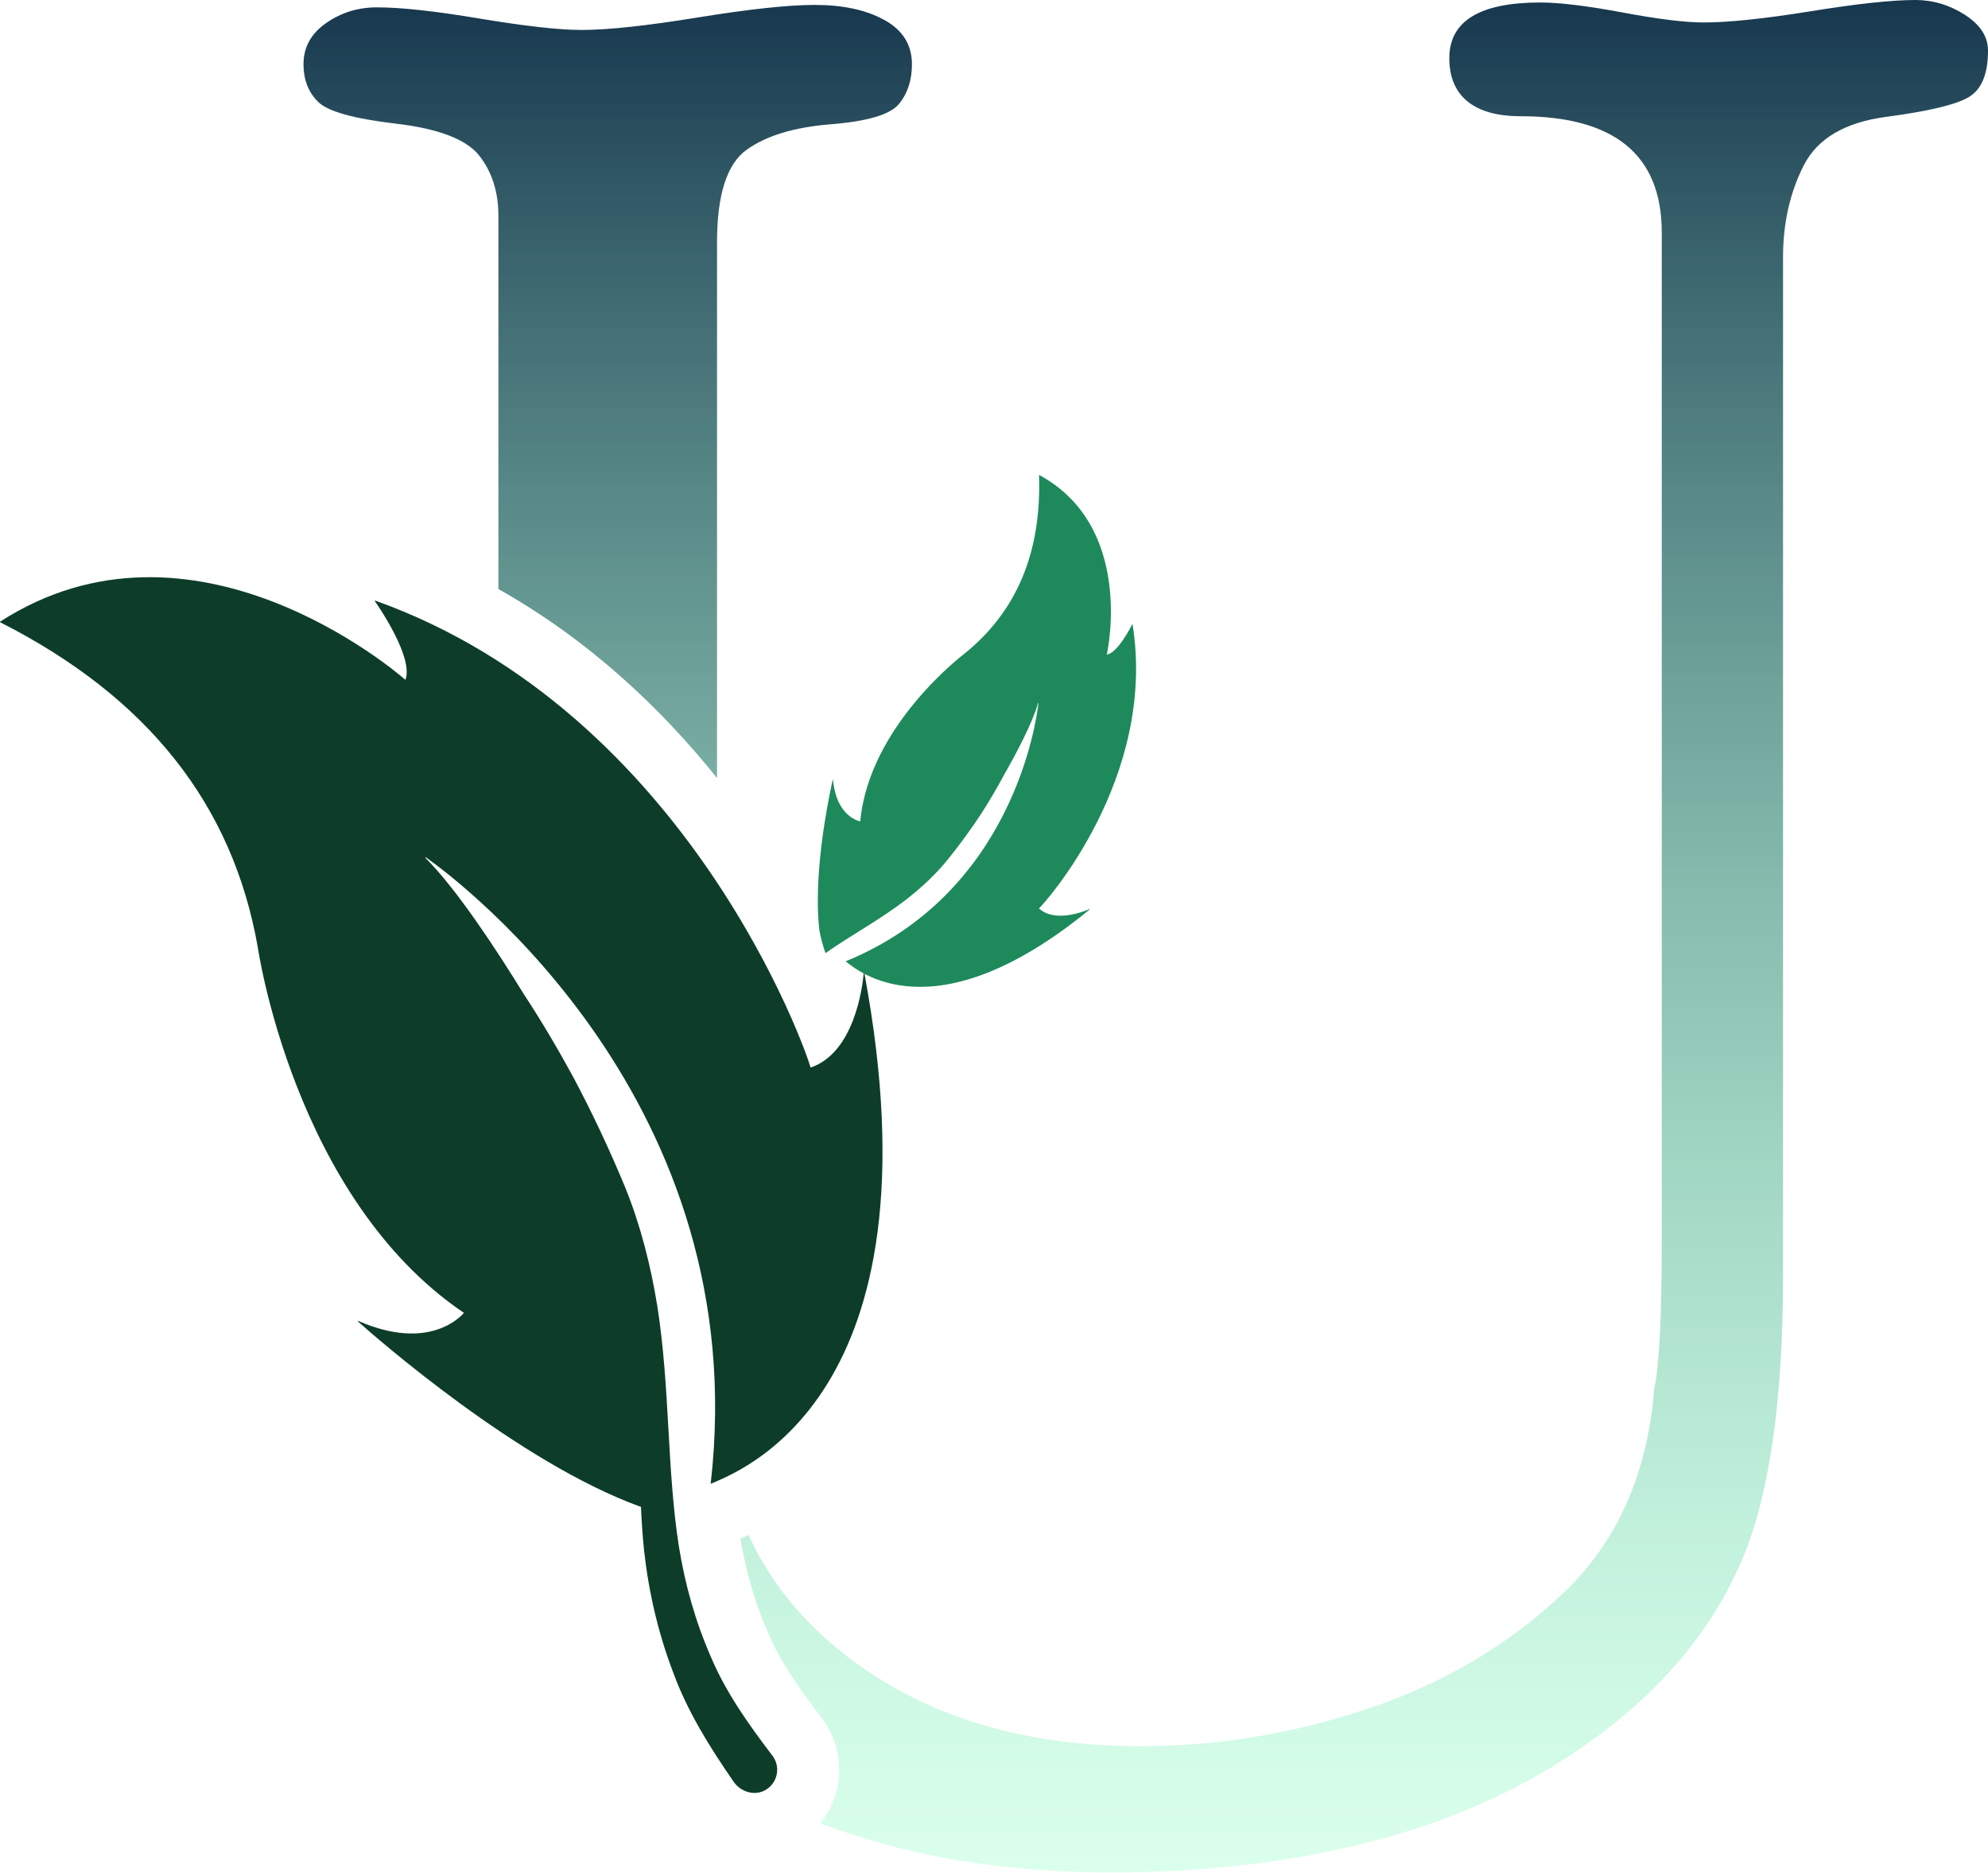
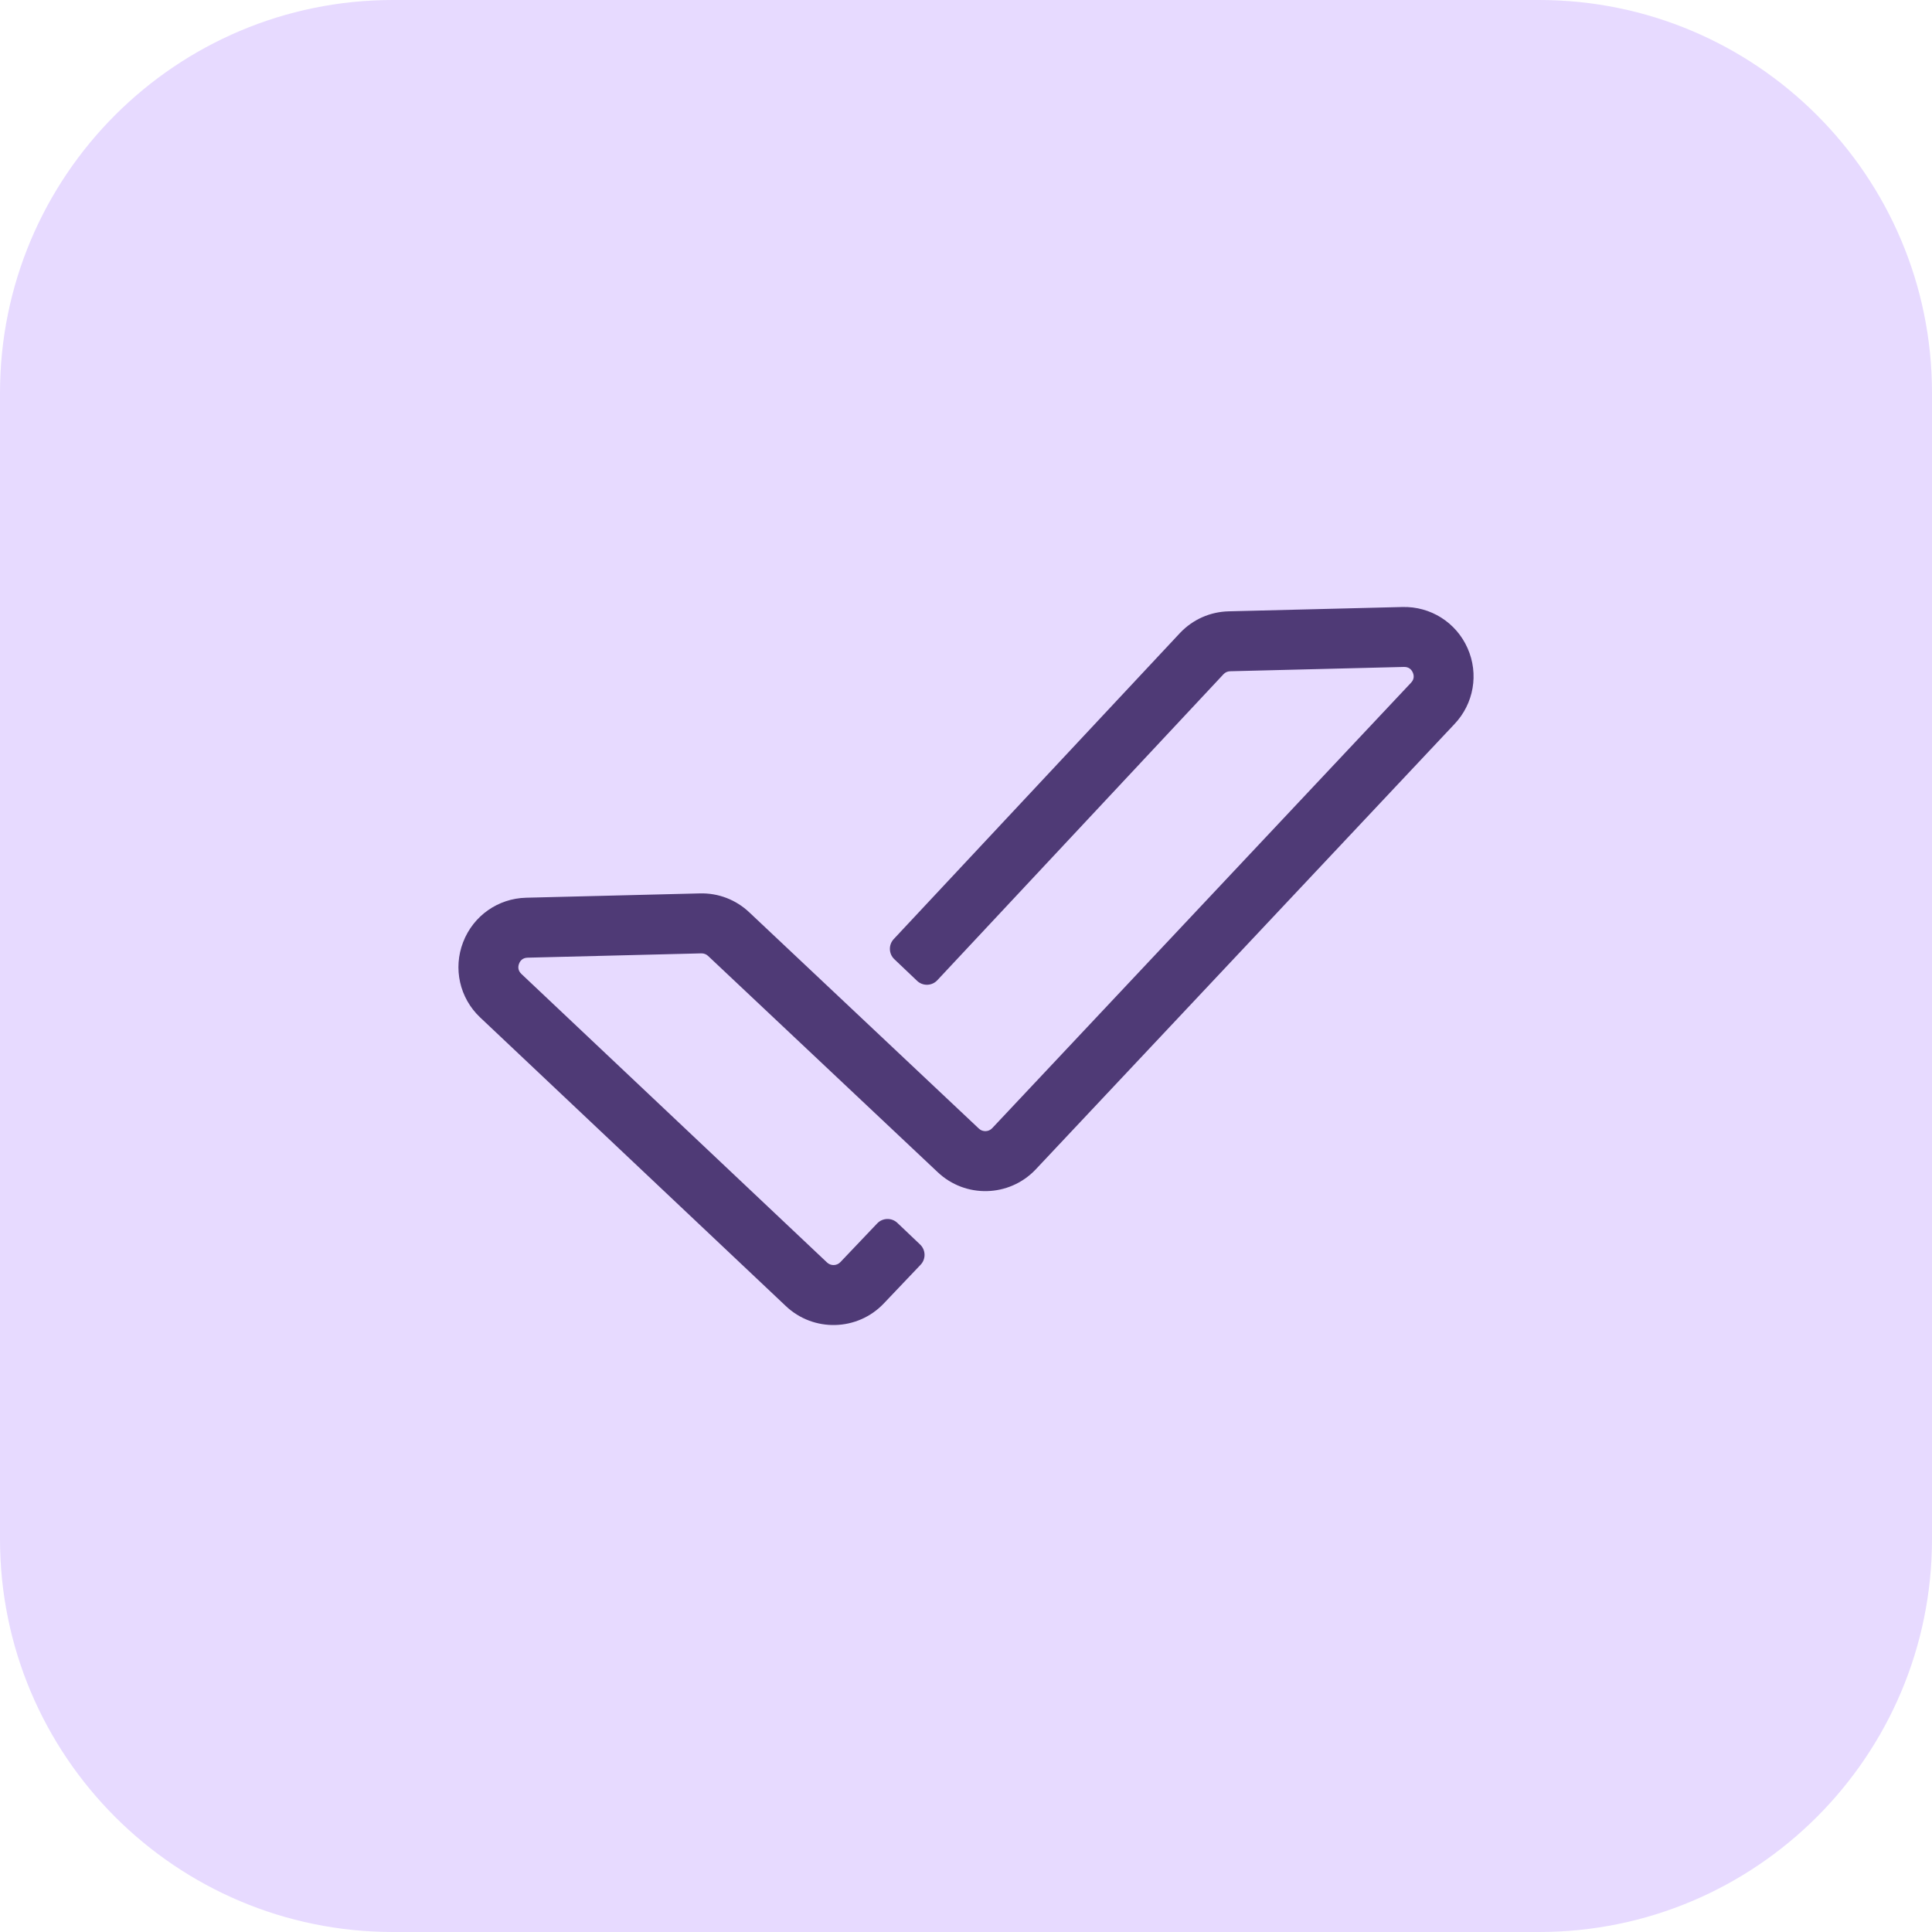
- <svg xmlns="http://www.w3.org/2000/svg" preserveAspectRatio="none" overflow="visible" style="display: block;" width="28.671" height="27" viewBox="0 0 28.671 27" fill="none">
-   <g id="Group">
-     <g id="Vector">
-       <path d="M28.337 0.213C28.114 0.071 27.878 0 27.626 0C27.29 0 26.788 0.053 26.117 0.162C25.445 0.27 24.93 0.324 24.57 0.324C24.306 0.324 23.916 0.277 23.401 0.18C22.886 0.084 22.49 0.036 22.215 0.036C21.34 0.036 20.902 0.304 20.902 0.839C20.902 1.374 21.245 1.676 21.929 1.676C23.287 1.676 23.966 2.236 23.966 3.354V17.855C23.966 18.987 23.93 19.708 23.858 20.02C23.762 21.247 23.325 22.231 22.548 22.97C21.77 23.709 20.841 24.263 19.755 24.629C18.672 24.996 17.569 25.18 16.45 25.18C14.666 25.18 13.203 24.705 12.058 23.757C11.501 23.295 11.081 22.756 10.795 22.134C10.756 22.152 10.716 22.17 10.679 22.186C10.758 22.665 10.891 23.12 11.073 23.534C11.075 23.539 11.076 23.544 11.079 23.547C11.26 23.98 11.567 24.4 11.839 24.759L11.853 24.777C11.866 24.794 11.874 24.806 11.884 24.819C12.081 25.105 12.149 25.46 12.072 25.796C12.03 25.978 11.948 26.147 11.831 26.291C13.067 26.764 14.47 27 16.037 27C17.454 27 18.764 26.835 19.966 26.504C21.168 26.173 22.224 25.66 23.137 24.963C24.051 24.267 24.708 23.452 25.112 22.521C25.514 21.59 25.715 20.217 25.715 18.402V3.713C25.715 3.22 25.814 2.779 26.012 2.388C26.211 1.997 26.607 1.764 27.203 1.685C27.797 1.606 28.19 1.515 28.382 1.407C28.574 1.3 28.671 1.075 28.671 0.73C28.671 0.528 28.559 0.356 28.337 0.213Z" fill="url(#paint0_linear_0_115)" />
-       <path d="M12.757 0.29C12.494 0.143 12.158 0.071 11.749 0.071C11.366 0.071 10.805 0.132 10.069 0.251C9.331 0.371 8.771 0.432 8.388 0.432C8.063 0.432 7.578 0.377 6.931 0.27C6.283 0.161 5.785 0.106 5.437 0.106C5.161 0.106 4.916 0.183 4.7 0.335C4.483 0.487 4.377 0.685 4.377 0.927C4.377 1.145 4.445 1.325 4.584 1.465C4.722 1.606 5.097 1.711 5.71 1.783C6.324 1.855 6.722 2.008 6.909 2.241C7.095 2.476 7.188 2.766 7.188 3.115V8.494C8.509 9.237 9.546 10.228 10.341 11.219V3.495C10.341 2.81 10.483 2.366 10.765 2.162C11.047 1.958 11.452 1.834 11.981 1.792C12.509 1.75 12.837 1.653 12.963 1.501C13.089 1.349 13.152 1.158 13.152 0.927C13.152 0.648 13.021 0.435 12.756 0.289L12.757 0.29Z" fill="url(#paint1_linear_0_115)" />
-     </g>
-     <path id="Vector_2" d="M10.581 25.693C10.241 25.2 9.918 24.688 9.71 24.12C9.492 23.55 9.355 22.955 9.289 22.36C9.267 22.15 9.254 21.941 9.244 21.733C9.244 21.73 9.241 21.728 9.241 21.728C7.483 21.095 5.41 19.276 5.164 19.057C5.159 19.053 5.164 19.047 5.171 19.049C6.185 19.491 6.645 18.984 6.688 18.934C6.689 18.932 6.689 18.929 6.686 18.928C4.236 17.268 3.717 13.655 3.717 13.655C3.354 11.6 2.13 10.053 0.003 8.973C-0.001 8.971 -0.001 8.965 0.003 8.963C2.774 7.18 5.7 9.675 5.842 9.799C5.845 9.801 5.848 9.8 5.85 9.796C5.957 9.477 5.48 8.775 5.407 8.669C5.403 8.665 5.408 8.659 5.413 8.661C9.935 10.278 11.648 15.204 11.688 15.39C11.688 15.394 11.692 15.394 11.694 15.393C12.318 15.177 12.437 14.246 12.456 14.039C12.456 14.032 12.466 14.033 12.467 14.039C13.613 20.176 10.63 21.226 10.256 21.394C10.252 21.396 10.249 21.394 10.25 21.389C10.878 15.906 6.659 12.73 6.143 12.363C6.137 12.359 6.132 12.366 6.136 12.371C6.59 12.824 7.162 13.698 7.551 14.33C7.808 14.72 8.045 15.123 8.268 15.532C8.542 16.047 8.791 16.577 9.015 17.118C9.238 17.667 9.384 18.245 9.479 18.829C9.664 19.999 9.616 21.177 9.79 22.293C9.879 22.85 10.031 23.387 10.253 23.893C10.468 24.403 10.792 24.858 11.126 25.298L11.14 25.317C11.14 25.317 11.146 25.324 11.149 25.328C11.26 25.489 11.212 25.714 11.037 25.813C10.882 25.901 10.682 25.839 10.58 25.692L10.581 25.693Z" fill="#0D3D29" />
-     <path id="Vector_3" d="M14.989 6.849C14.989 6.849 14.985 6.849 14.985 6.852C15.022 7.968 14.663 8.82 13.902 9.432C13.902 9.432 12.535 10.46 12.407 11.841C12.407 11.841 12.406 11.843 12.403 11.843C12.374 11.837 12.062 11.762 12.014 11.246C12.014 11.243 12.01 11.243 12.009 11.246C11.982 11.366 11.8 12.185 11.795 12.95C11.793 13.112 11.8 13.271 11.818 13.419C11.818 13.422 11.819 13.425 11.819 13.427C11.841 13.541 11.872 13.648 11.905 13.744C12.28 13.481 12.699 13.258 13.076 12.966C13.294 12.795 13.498 12.606 13.673 12.389C13.845 12.176 14.006 11.954 14.156 11.726C14.274 11.542 14.385 11.353 14.488 11.16C14.66 10.858 14.889 10.426 14.972 10.137C14.972 10.134 14.977 10.136 14.977 10.138C14.943 10.433 14.591 12.882 12.198 13.861C12.196 13.861 12.195 13.862 12.198 13.864C12.352 13.98 13.455 14.968 15.717 13.113C15.719 13.111 15.717 13.107 15.714 13.108C15.625 13.147 15.216 13.308 14.986 13.101C14.986 13.1 14.986 13.099 14.986 13.097C15.054 13.039 16.69 11.225 16.334 9.003C16.333 9 16.329 9 16.329 9.002C16.302 9.055 16.12 9.409 15.966 9.438C15.965 9.438 15.963 9.438 15.963 9.435C15.982 9.35 16.347 7.586 14.989 6.85L14.989 6.849Z" fill="#1E8A5C" />
+ <svg xmlns="http://www.w3.org/2000/svg" preserveAspectRatio="none" overflow="visible" style="display: block;" width="59" height="59" viewBox="0 0 59 59" fill="none">
+   <g id="Frame 170">
+     <path d="M0 12C0 5.373 5.373 0 12 0H47C53.627 0 59 5.373 59 12V47C59 53.627 53.627 59 47 59H12C5.373 59 0 53.627 0 47V12Z" fill="#E7DAFF" />
+     <path id="Vector" d="M14.143 28.772C13.833 29.574 14.036 30.476 14.659 31.067L23.994 39.881C24.84 40.687 26.183 40.653 26.988 39.807L28.114 38.623C28.28 38.449 28.273 38.172 28.099 38.006L27.405 37.346C27.231 37.18 26.954 37.187 26.788 37.361L25.662 38.545C25.607 38.602 25.535 38.631 25.461 38.633C25.388 38.635 25.313 38.608 25.256 38.554L15.921 29.741C15.807 29.631 15.82 29.511 15.851 29.43C15.882 29.348 15.953 29.25 16.111 29.246L21.42 29.114C21.496 29.113 21.569 29.141 21.624 29.193L28.63 35.791C29.477 36.598 30.817 36.564 31.624 35.717L44.416 22.113C45.008 21.49 45.166 20.58 44.817 19.795C44.469 19.009 43.688 18.515 42.829 18.537L37.521 18.669C36.956 18.683 36.43 18.916 36.039 19.326L27.296 28.675C27.13 28.849 27.137 29.127 27.311 29.292L28.005 29.952C28.179 30.119 28.457 30.112 28.622 29.937L37.365 20.588C37.418 20.532 37.489 20.501 37.566 20.499L42.874 20.367C43.033 20.363 43.108 20.457 43.144 20.537C43.179 20.617 43.199 20.736 43.09 20.85L30.298 34.455C30.243 34.512 30.171 34.542 30.098 34.543C30.024 34.545 29.95 34.52 29.893 34.465L22.887 27.866C22.477 27.476 21.94 27.269 21.375 27.283L16.067 27.415C15.208 27.436 14.453 27.968 14.144 28.77L14.143 28.772Z" fill="#4F3A76" />
  </g>
-   <defs>
-     <linearGradient id="paint0_linear_0_115" x1="16.524" y1="0" x2="16.524" y2="27" gradientUnits="userSpaceOnUse">
-       <stop stop-color="#17374E" />
-       <stop offset="1" stop-color="#77FFBB" stop-opacity="0.267" />
-     </linearGradient>
-     <linearGradient id="paint1_linear_0_115" x1="16.524" y1="0" x2="16.524" y2="27" gradientUnits="userSpaceOnUse">
-       <stop stop-color="#17374E" />
-       <stop offset="1" stop-color="#77FFBB" stop-opacity="0.267" />
-     </linearGradient>
-   </defs>
</svg>
